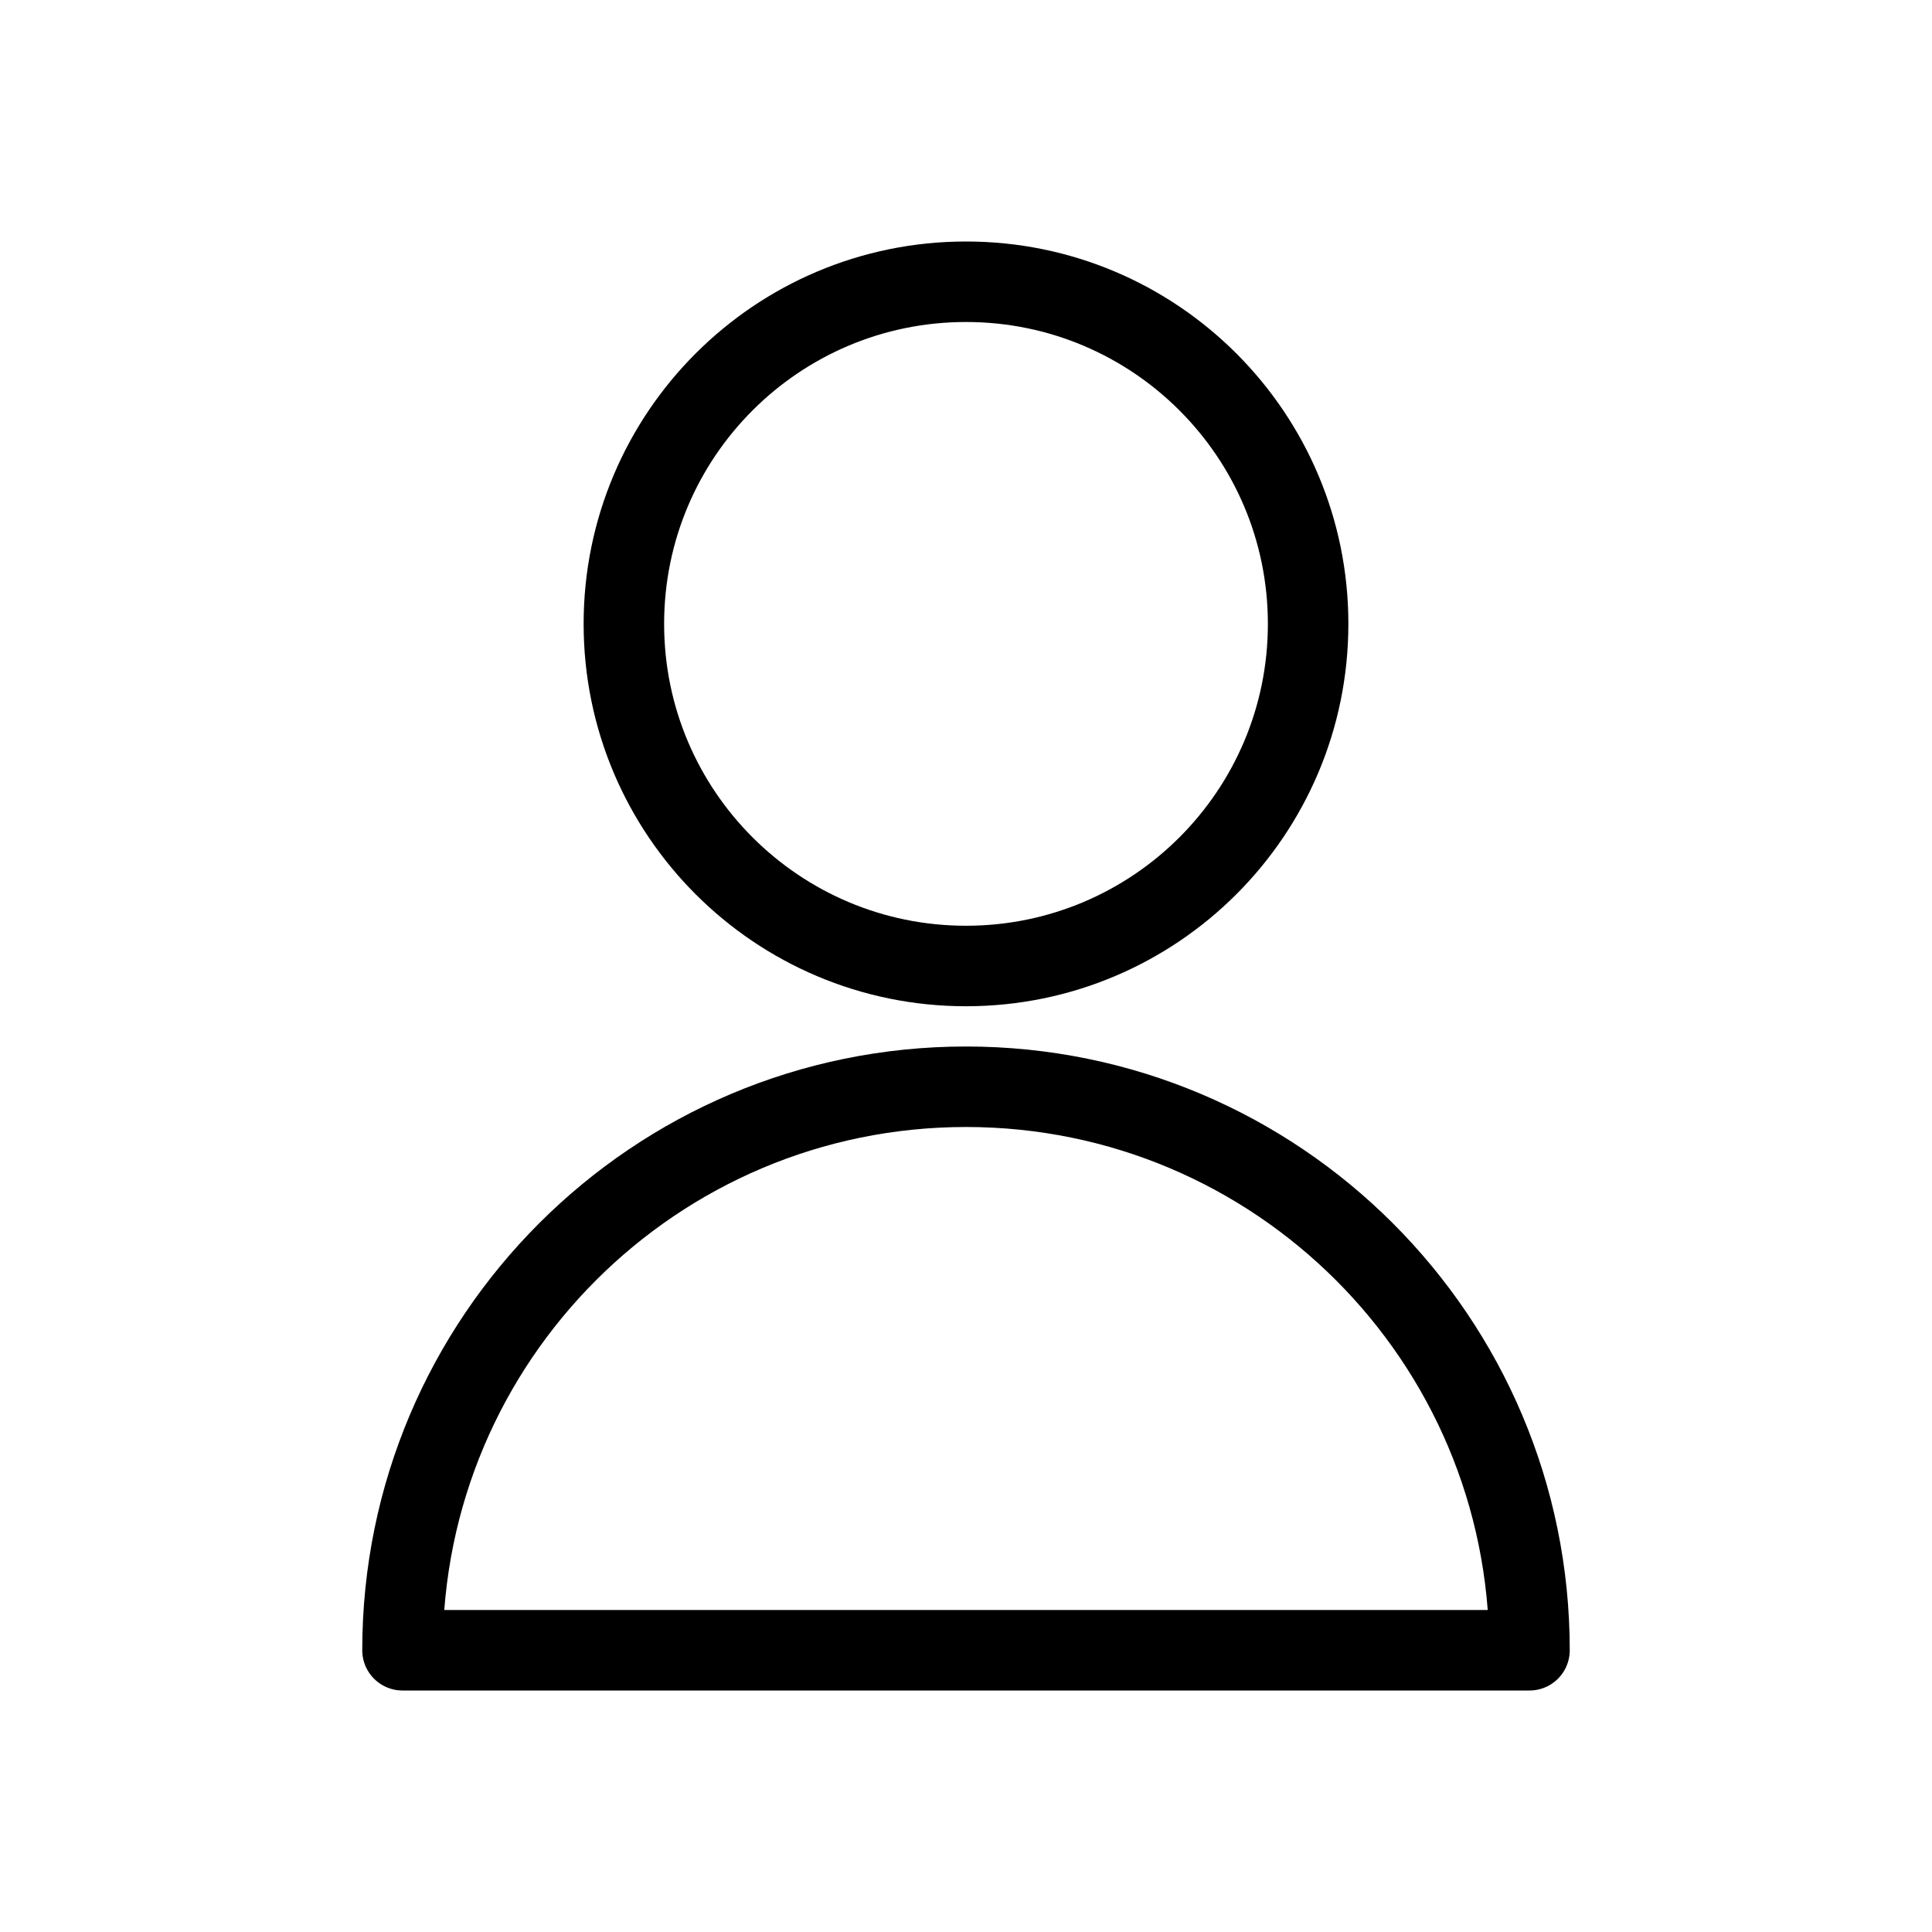
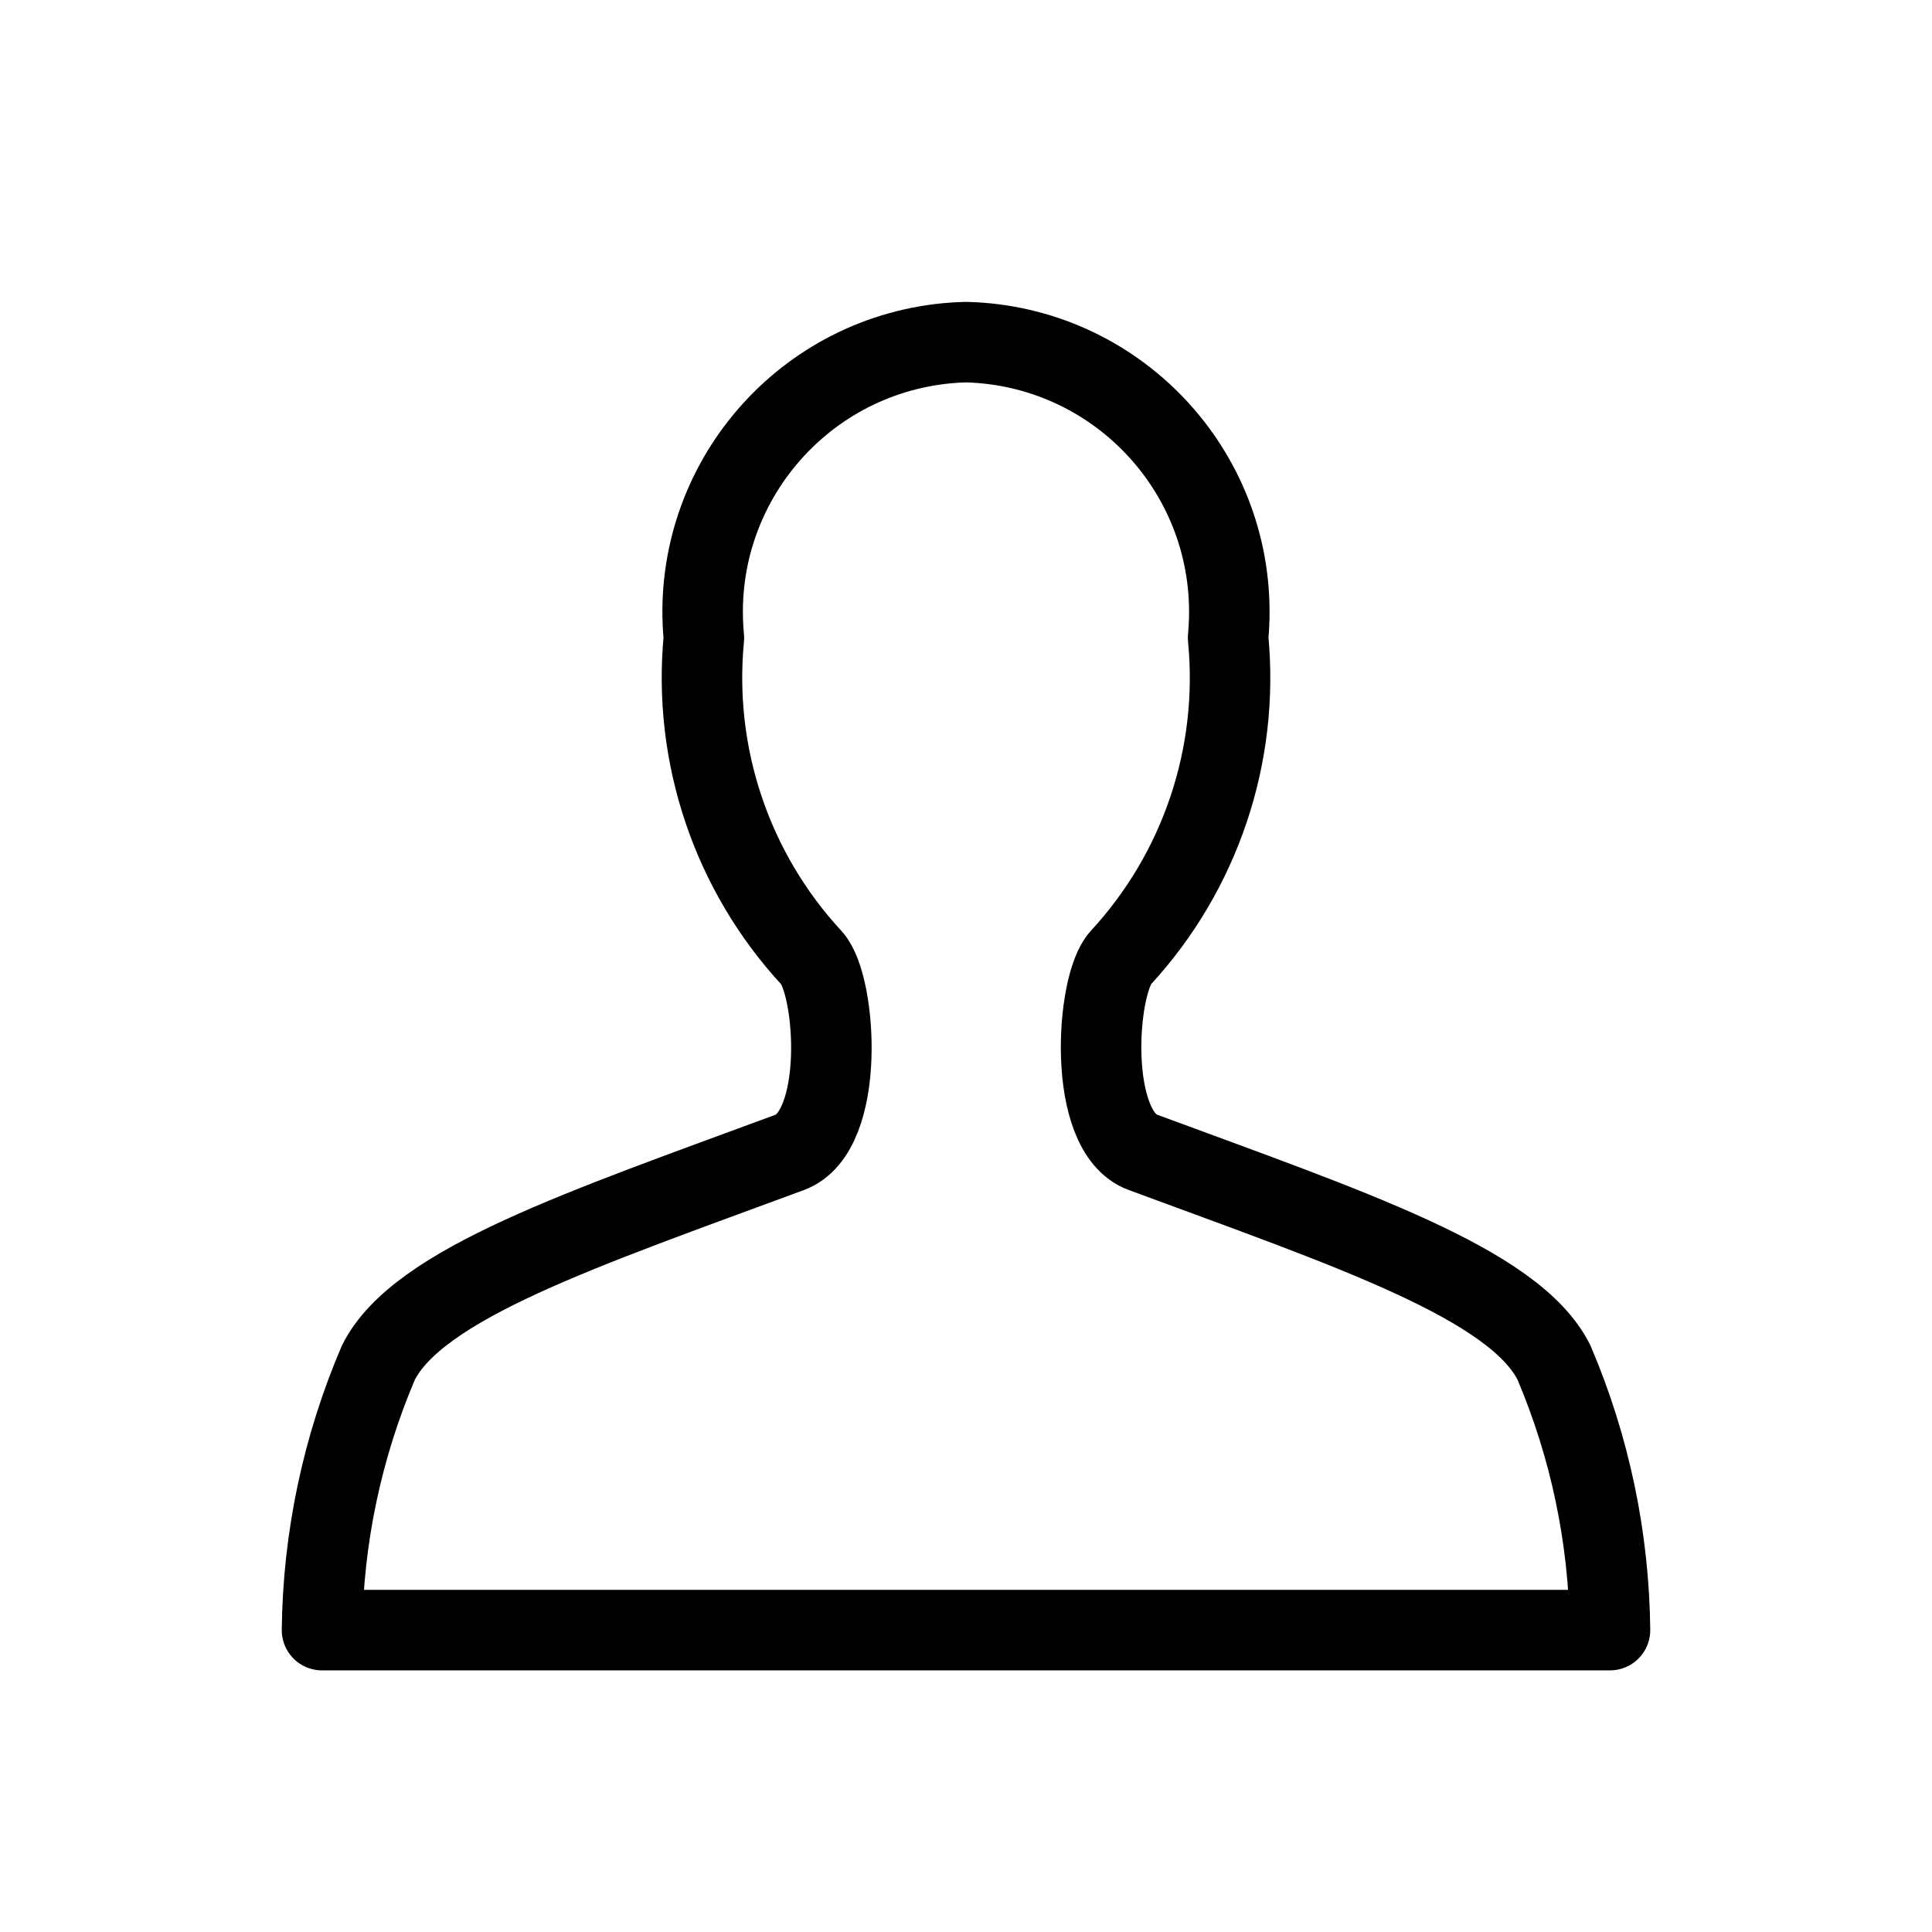
<svg xmlns="http://www.w3.org/2000/svg" version="1.1" viewBox="0 0 24 24">
-   <g stroke-linecap="round" stroke-width="1" stroke="#000" fill="none" stroke-linejoin="round">
-     <circle cx="12" cy="7.75" r="4.25" />
-     <path d="M5 20.5l7.99361e-14 1.05697e-06c-5.83749e-07-3.866 3.134-7 7-7 3.866-5.83749e-07 7 3.134 7 7 0 0 0 3.55271e-15 0 3.55271e-15Z" />
-   </g>
+   <path d="M4 20.25l-9.15562e-08 7.79856e-06c.013-1.143.251-2.271.7-3.322 .49-.981 2.539-1.661 5.111-2.613 .7-.258.581-2.074.273-2.413l-3.8818e-08-4.19473e-08c-.994-1.074-1.481-2.522-1.34-3.978l4.57635e-08 4.75942e-07c-.177-1.844 1.174-3.482 3.018-3.66 .079-.008.159-.012.238-.014l-1.3102e-07-3.22773e-09c1.852.046 3.316 1.584 3.27 3.436 -.002.08-.007.159-.014.238l2.33165e-08 2.38987e-07c.142 1.455-.344 2.902-1.336 3.976 -.308.339-.422 2.155.273 2.413 2.572.952 4.621 1.632 5.111 2.613l5.47871e-08 1.28718e-07c.448 1.052.684 2.181.696 3.324Z" stroke-linecap="round" stroke-width="1" stroke="#000" fill="none" stroke-linejoin="round" />
</svg>
